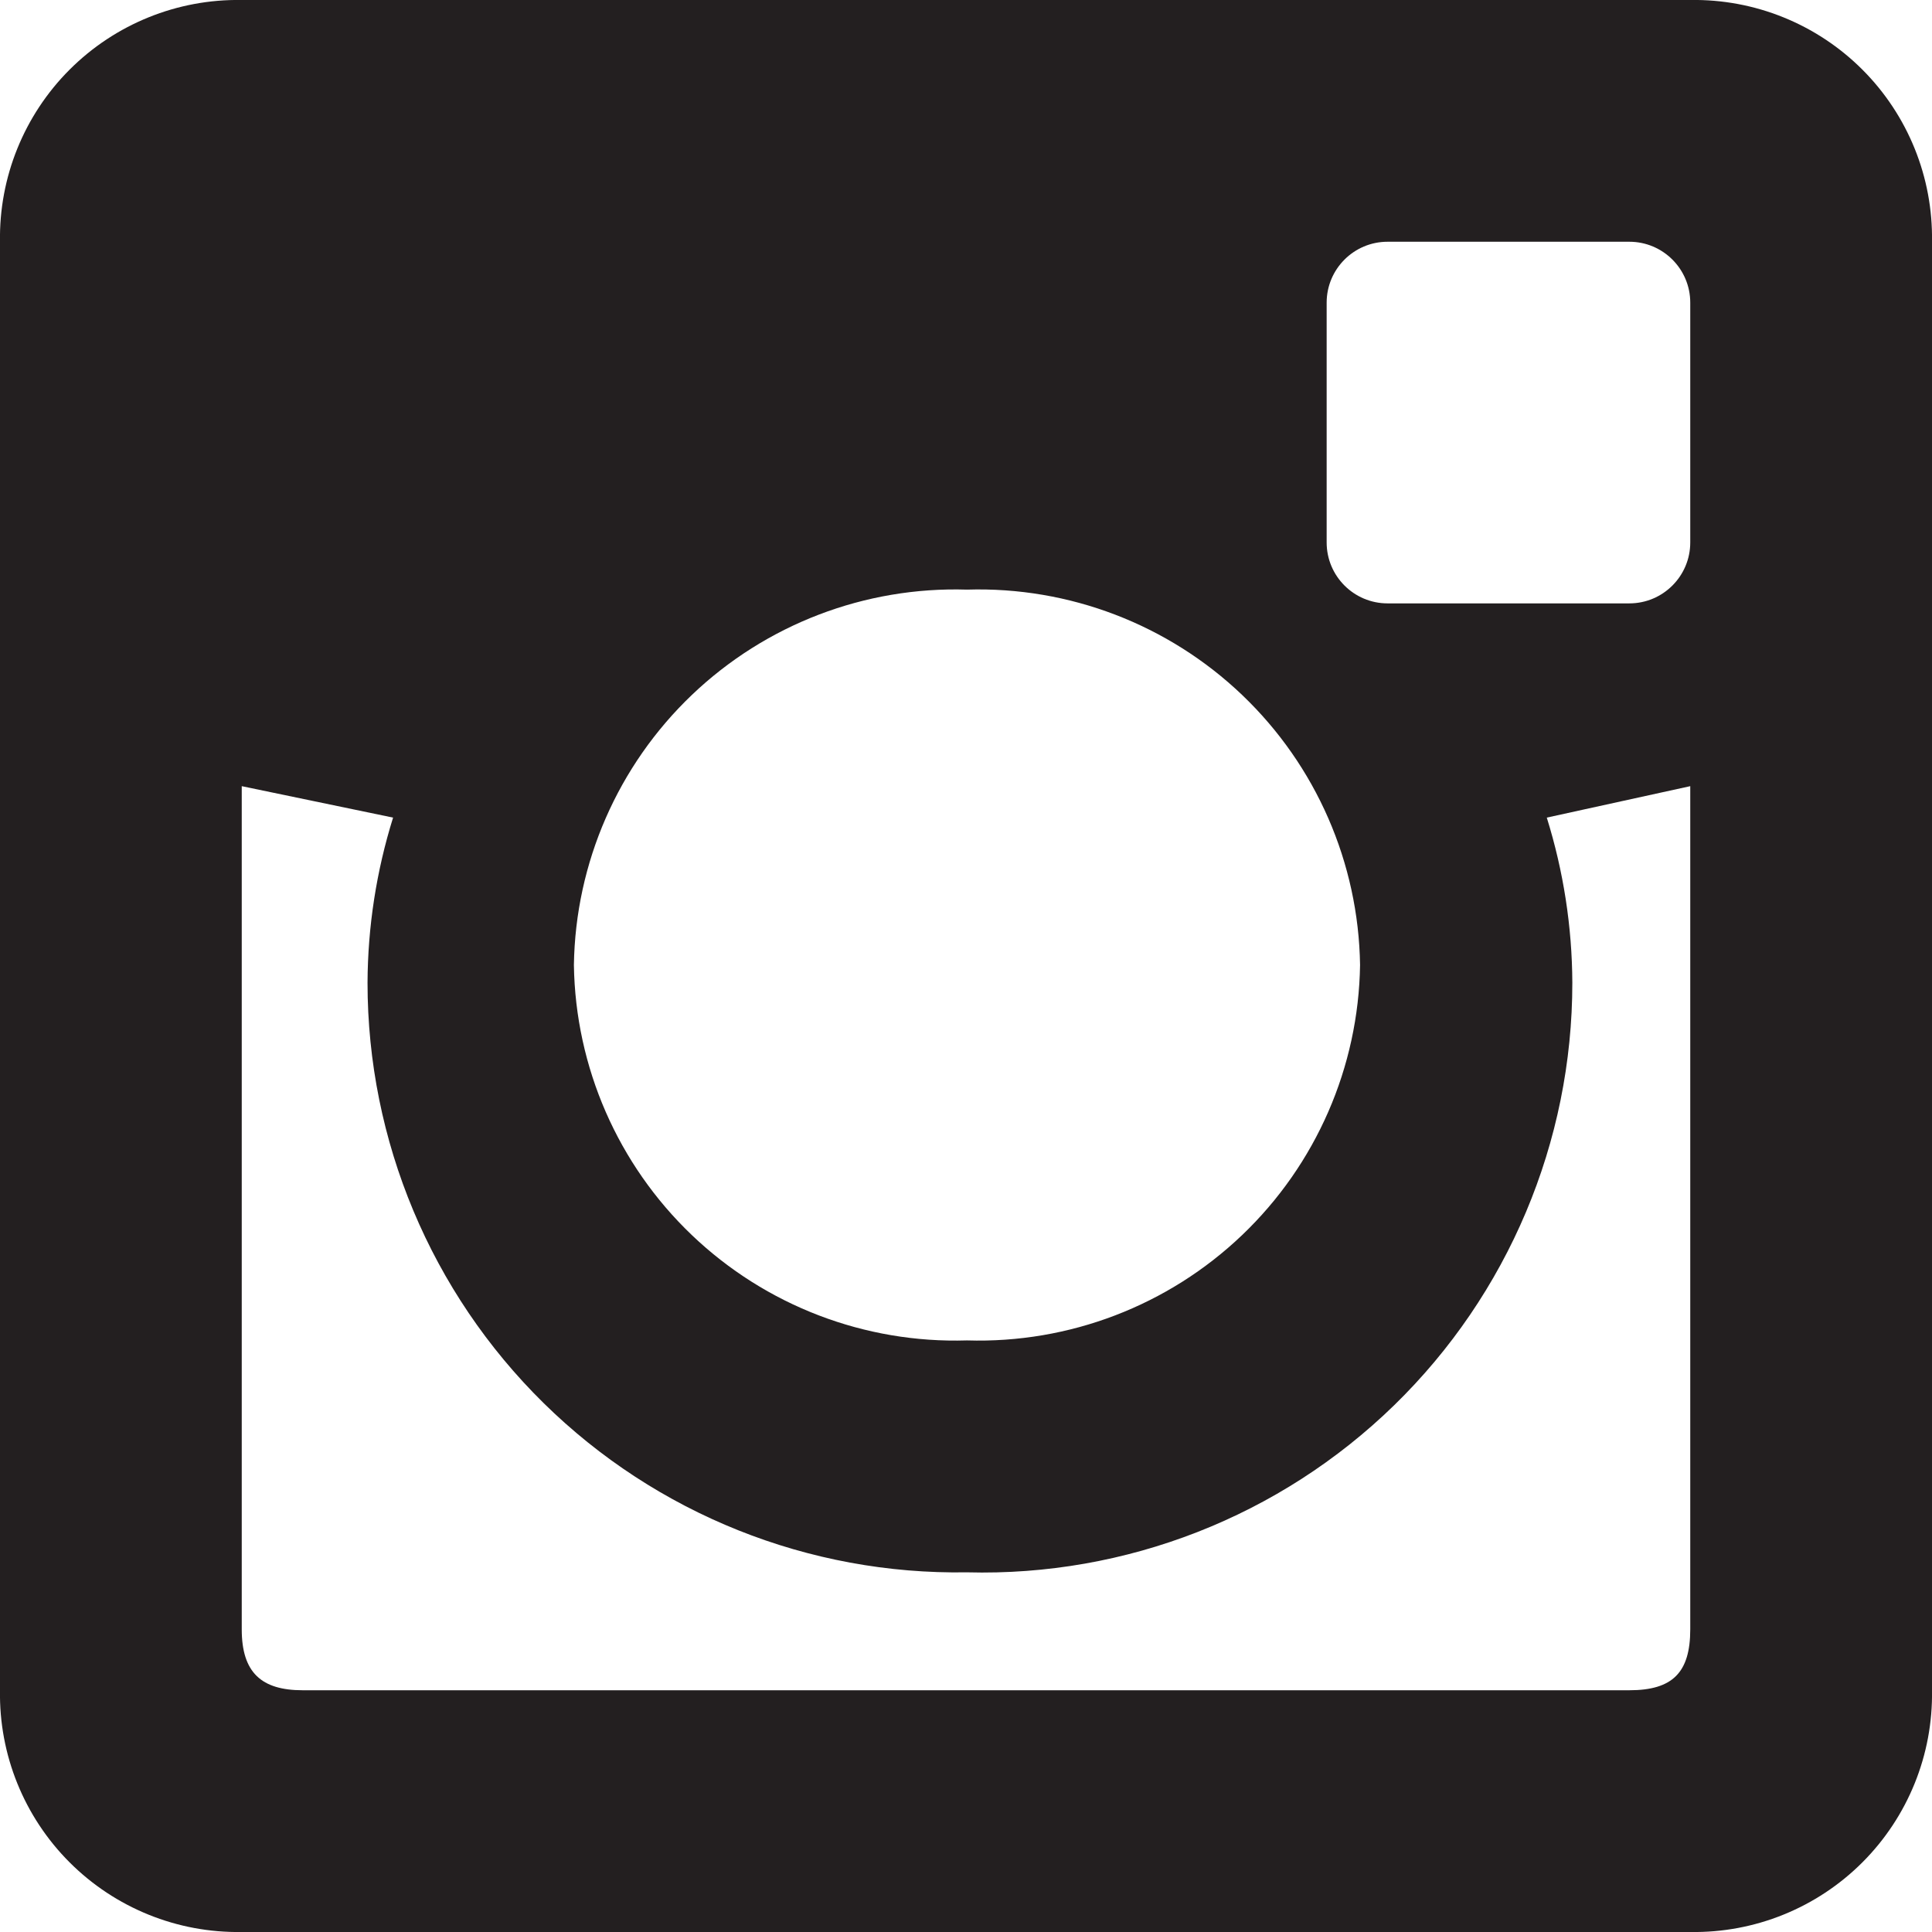
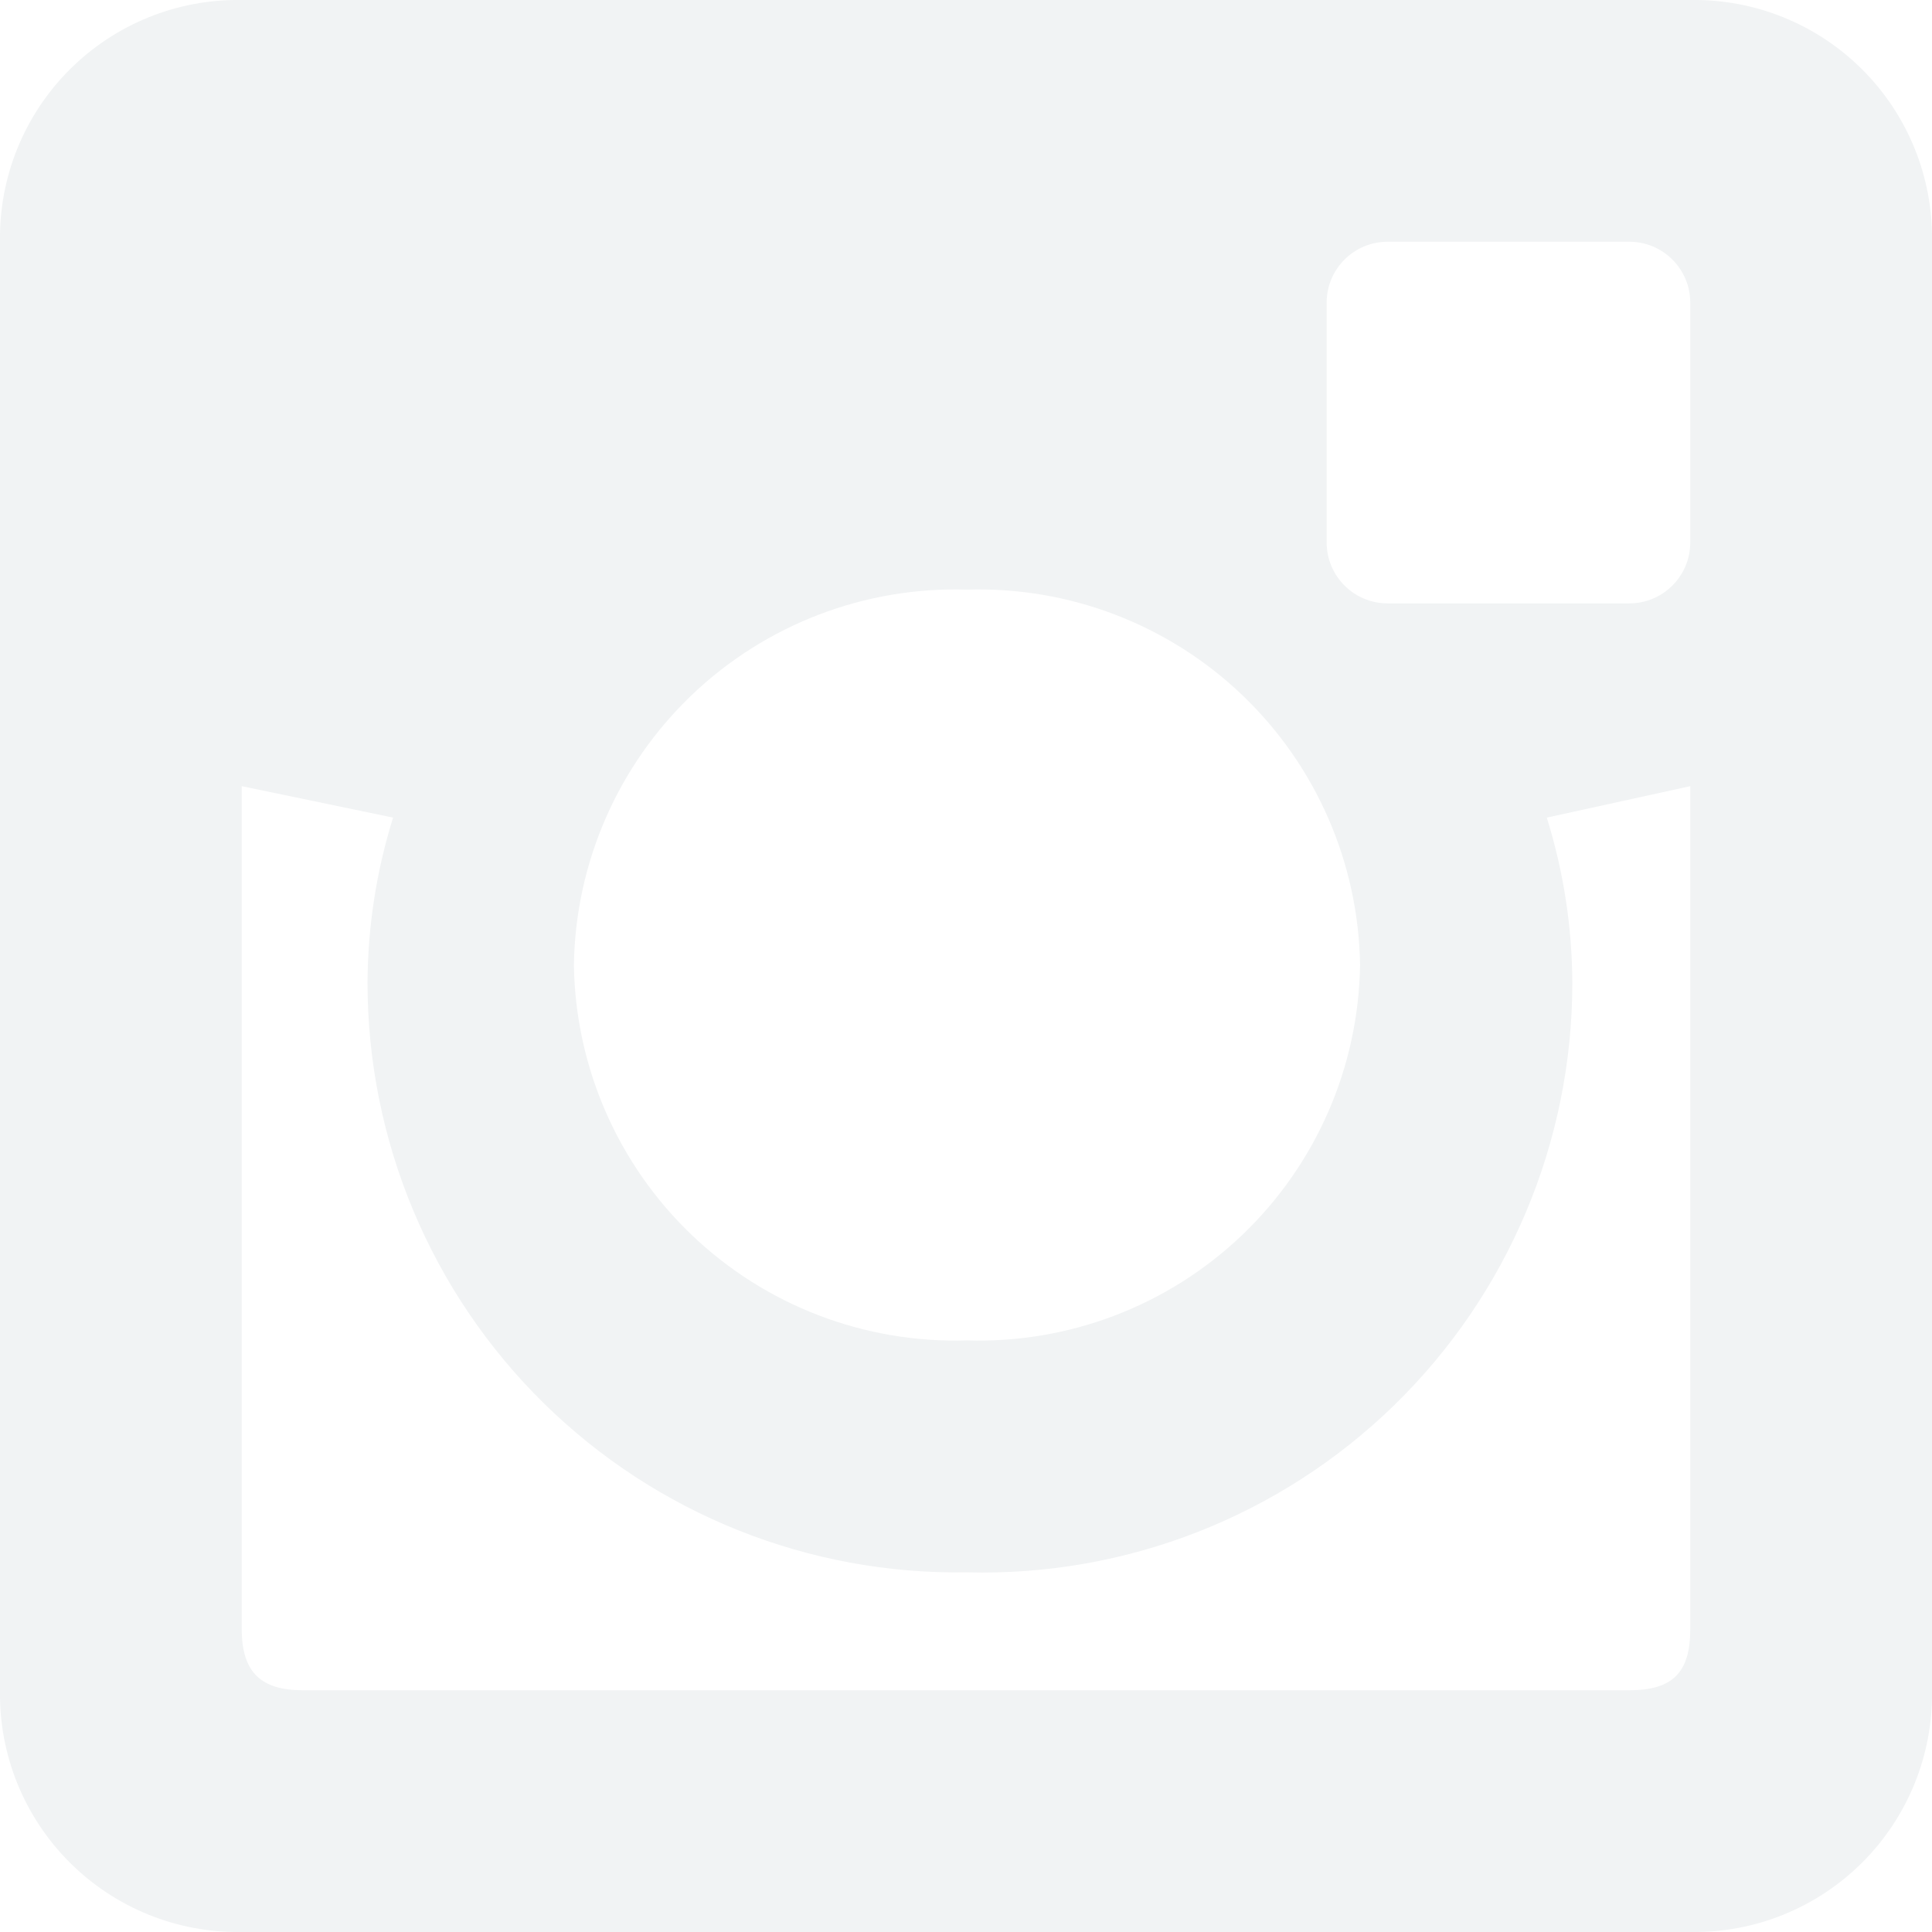
<svg xmlns="http://www.w3.org/2000/svg" viewBox="0 0 9.83 9.83">
  <defs>
-     <style>.cls-1{fill:#231f20;}</style>
+     <style>.cls-1{fill:#f1f3f4;}</style>
  </defs>
  <g id="Layer_2" data-name="Layer 2">
    <g id="Layer_1-2" data-name="Layer 1">
      <path class="cls-1" d="M8.6,0H1.23A1.21,1.21,0,0,0,0,1.23V8.6A1.21,1.21,0,0,0,1.23,9.83H8.6A1.21,1.21,0,0,0,9.83,8.6V1.23A1.21,1.21,0,0,0,8.6,0ZM4.92,3a1.94,1.94,0,0,1,2,1.91,1.94,1.94,0,0,1-2,1.91,1.94,1.94,0,0,1-2-1.91A1.94,1.94,0,0,1,4.92,3ZM8.6,8.29c0,.22-.09.31-.31.31H1.54c-.21,0-.31-.09-.31-.31V4L2,4.16A2.86,2.86,0,0,0,1.87,5,3,3,0,0,0,4.92,8,3,3,0,0,0,8,5a2.86,2.86,0,0,0-.13-.84L8.6,4v4.3Zm0-5.53a.31.31,0,0,1-.31.31H7.06a.31.31,0,0,1-.31-.31V1.54a.31.31,0,0,1,.31-.31H8.29a.31.31,0,0,1,.31.31Z" />
    </g>
  </g>
</svg>
